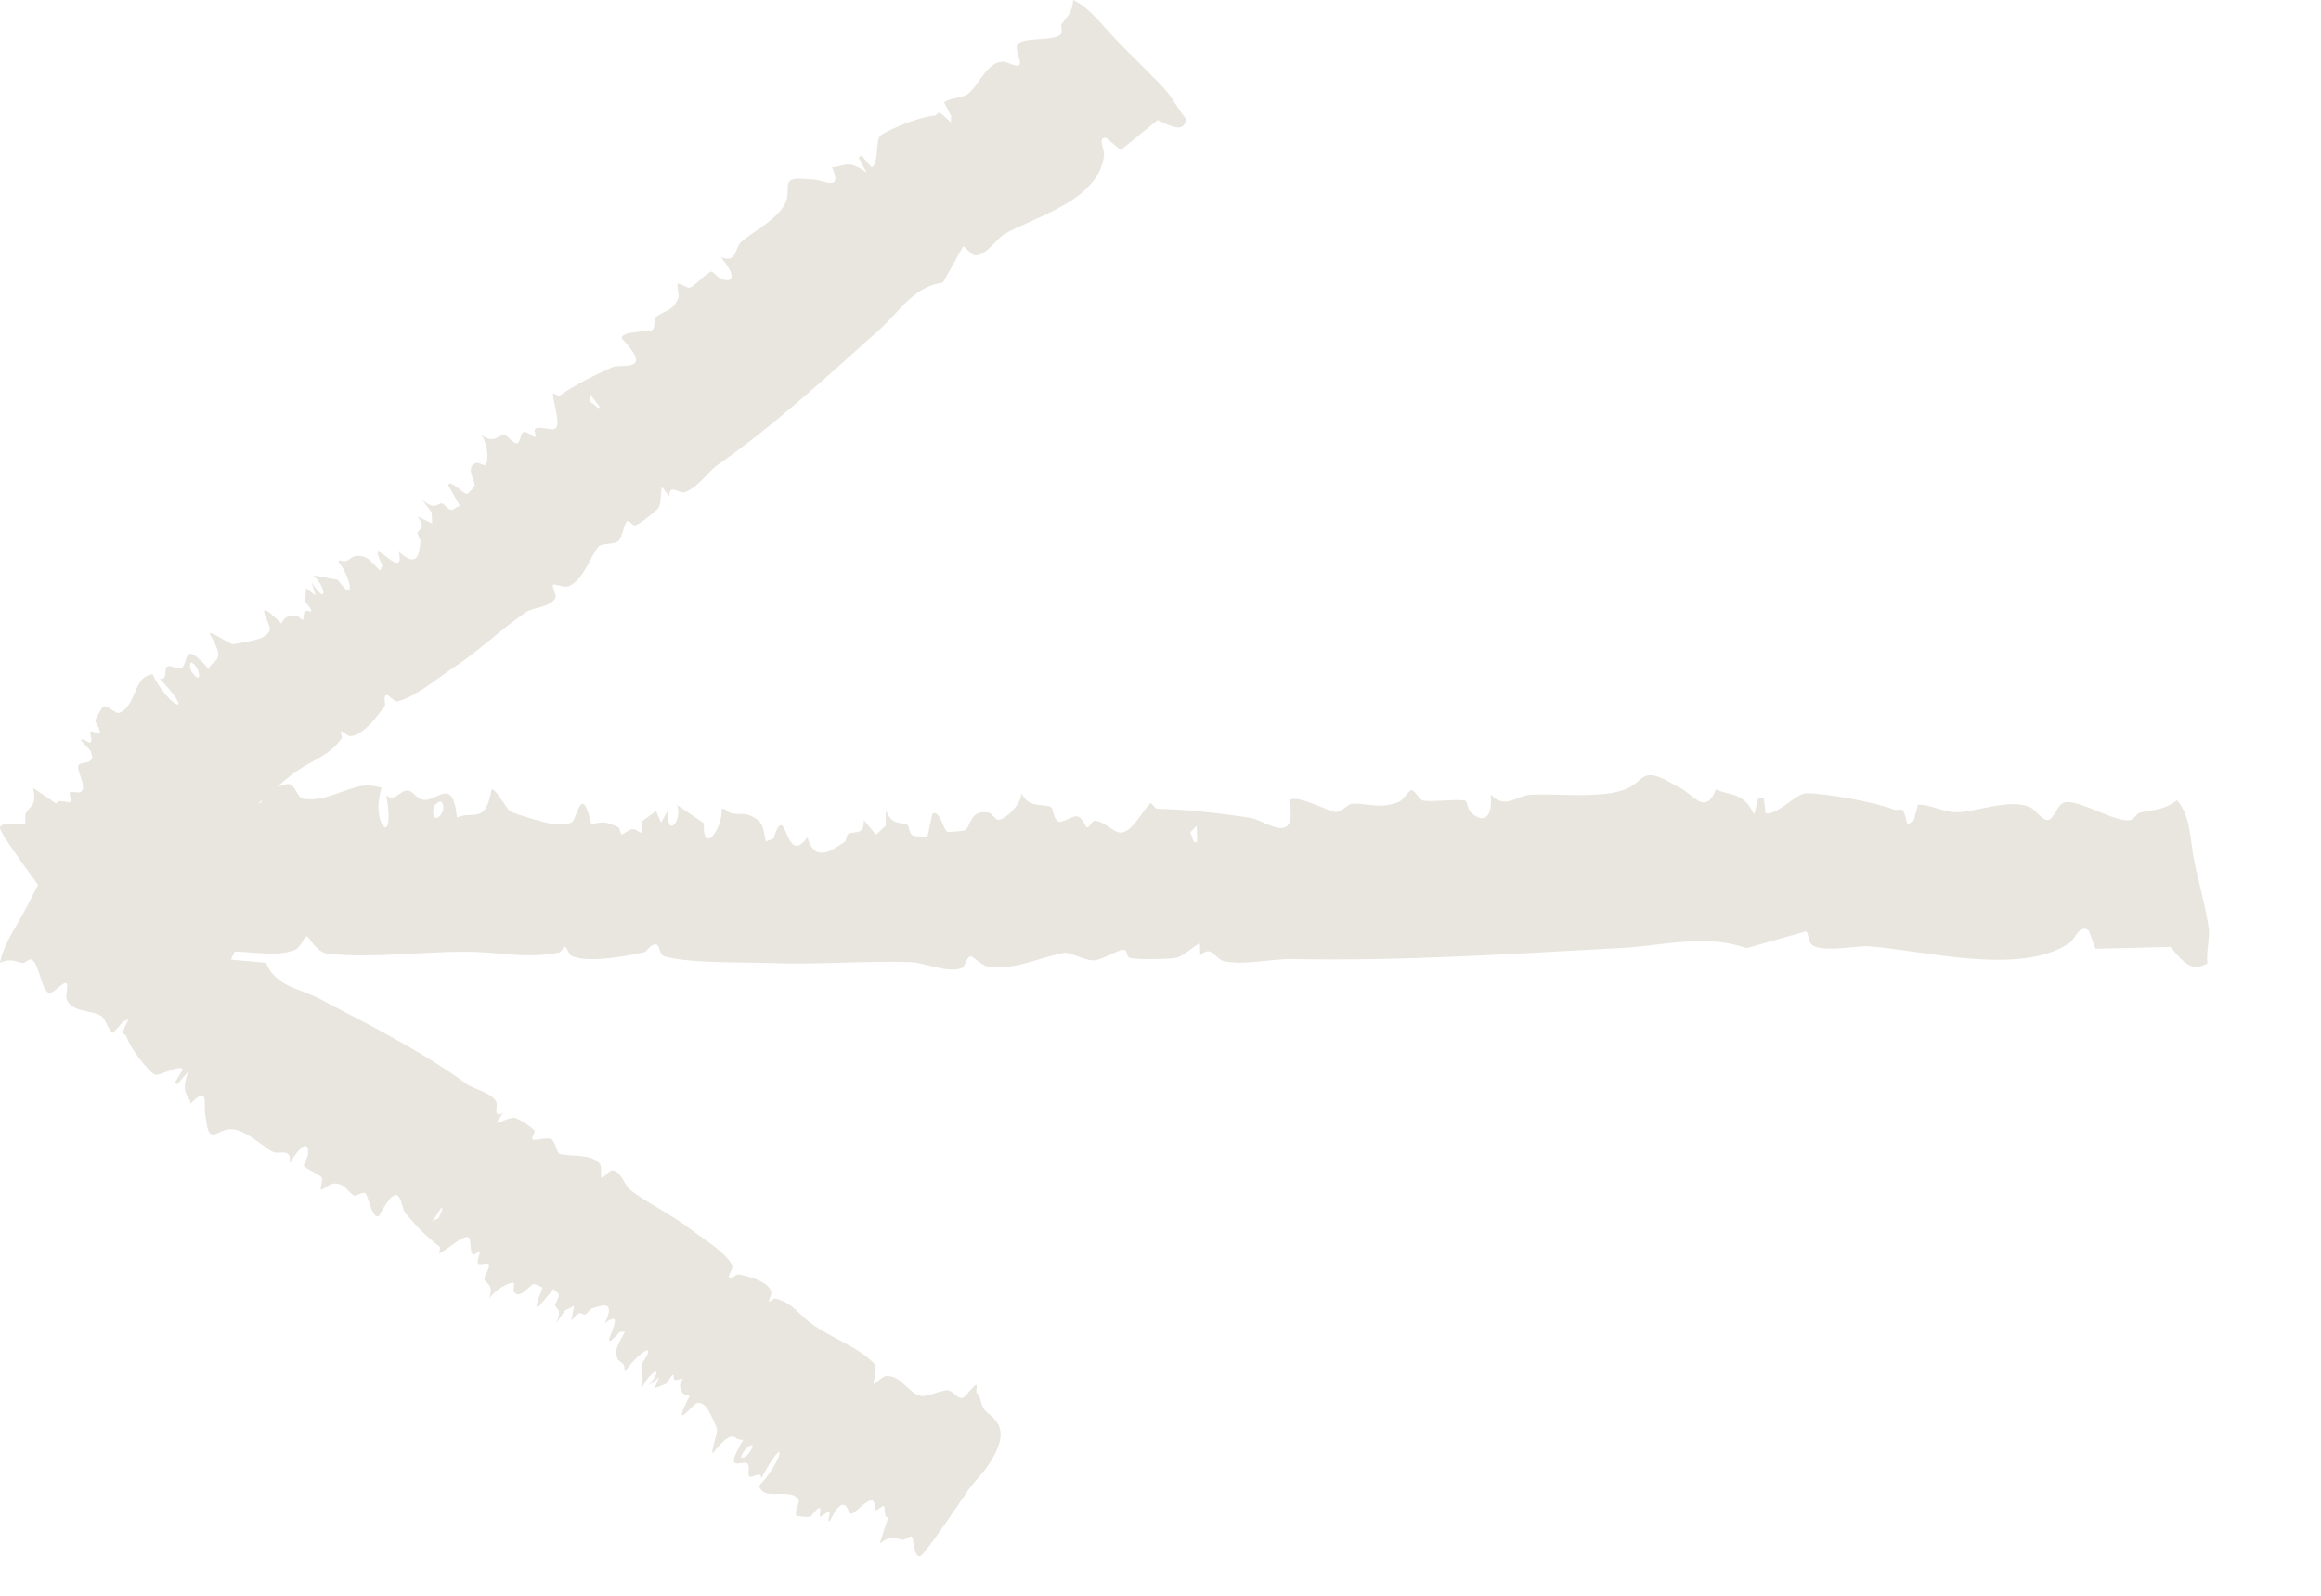
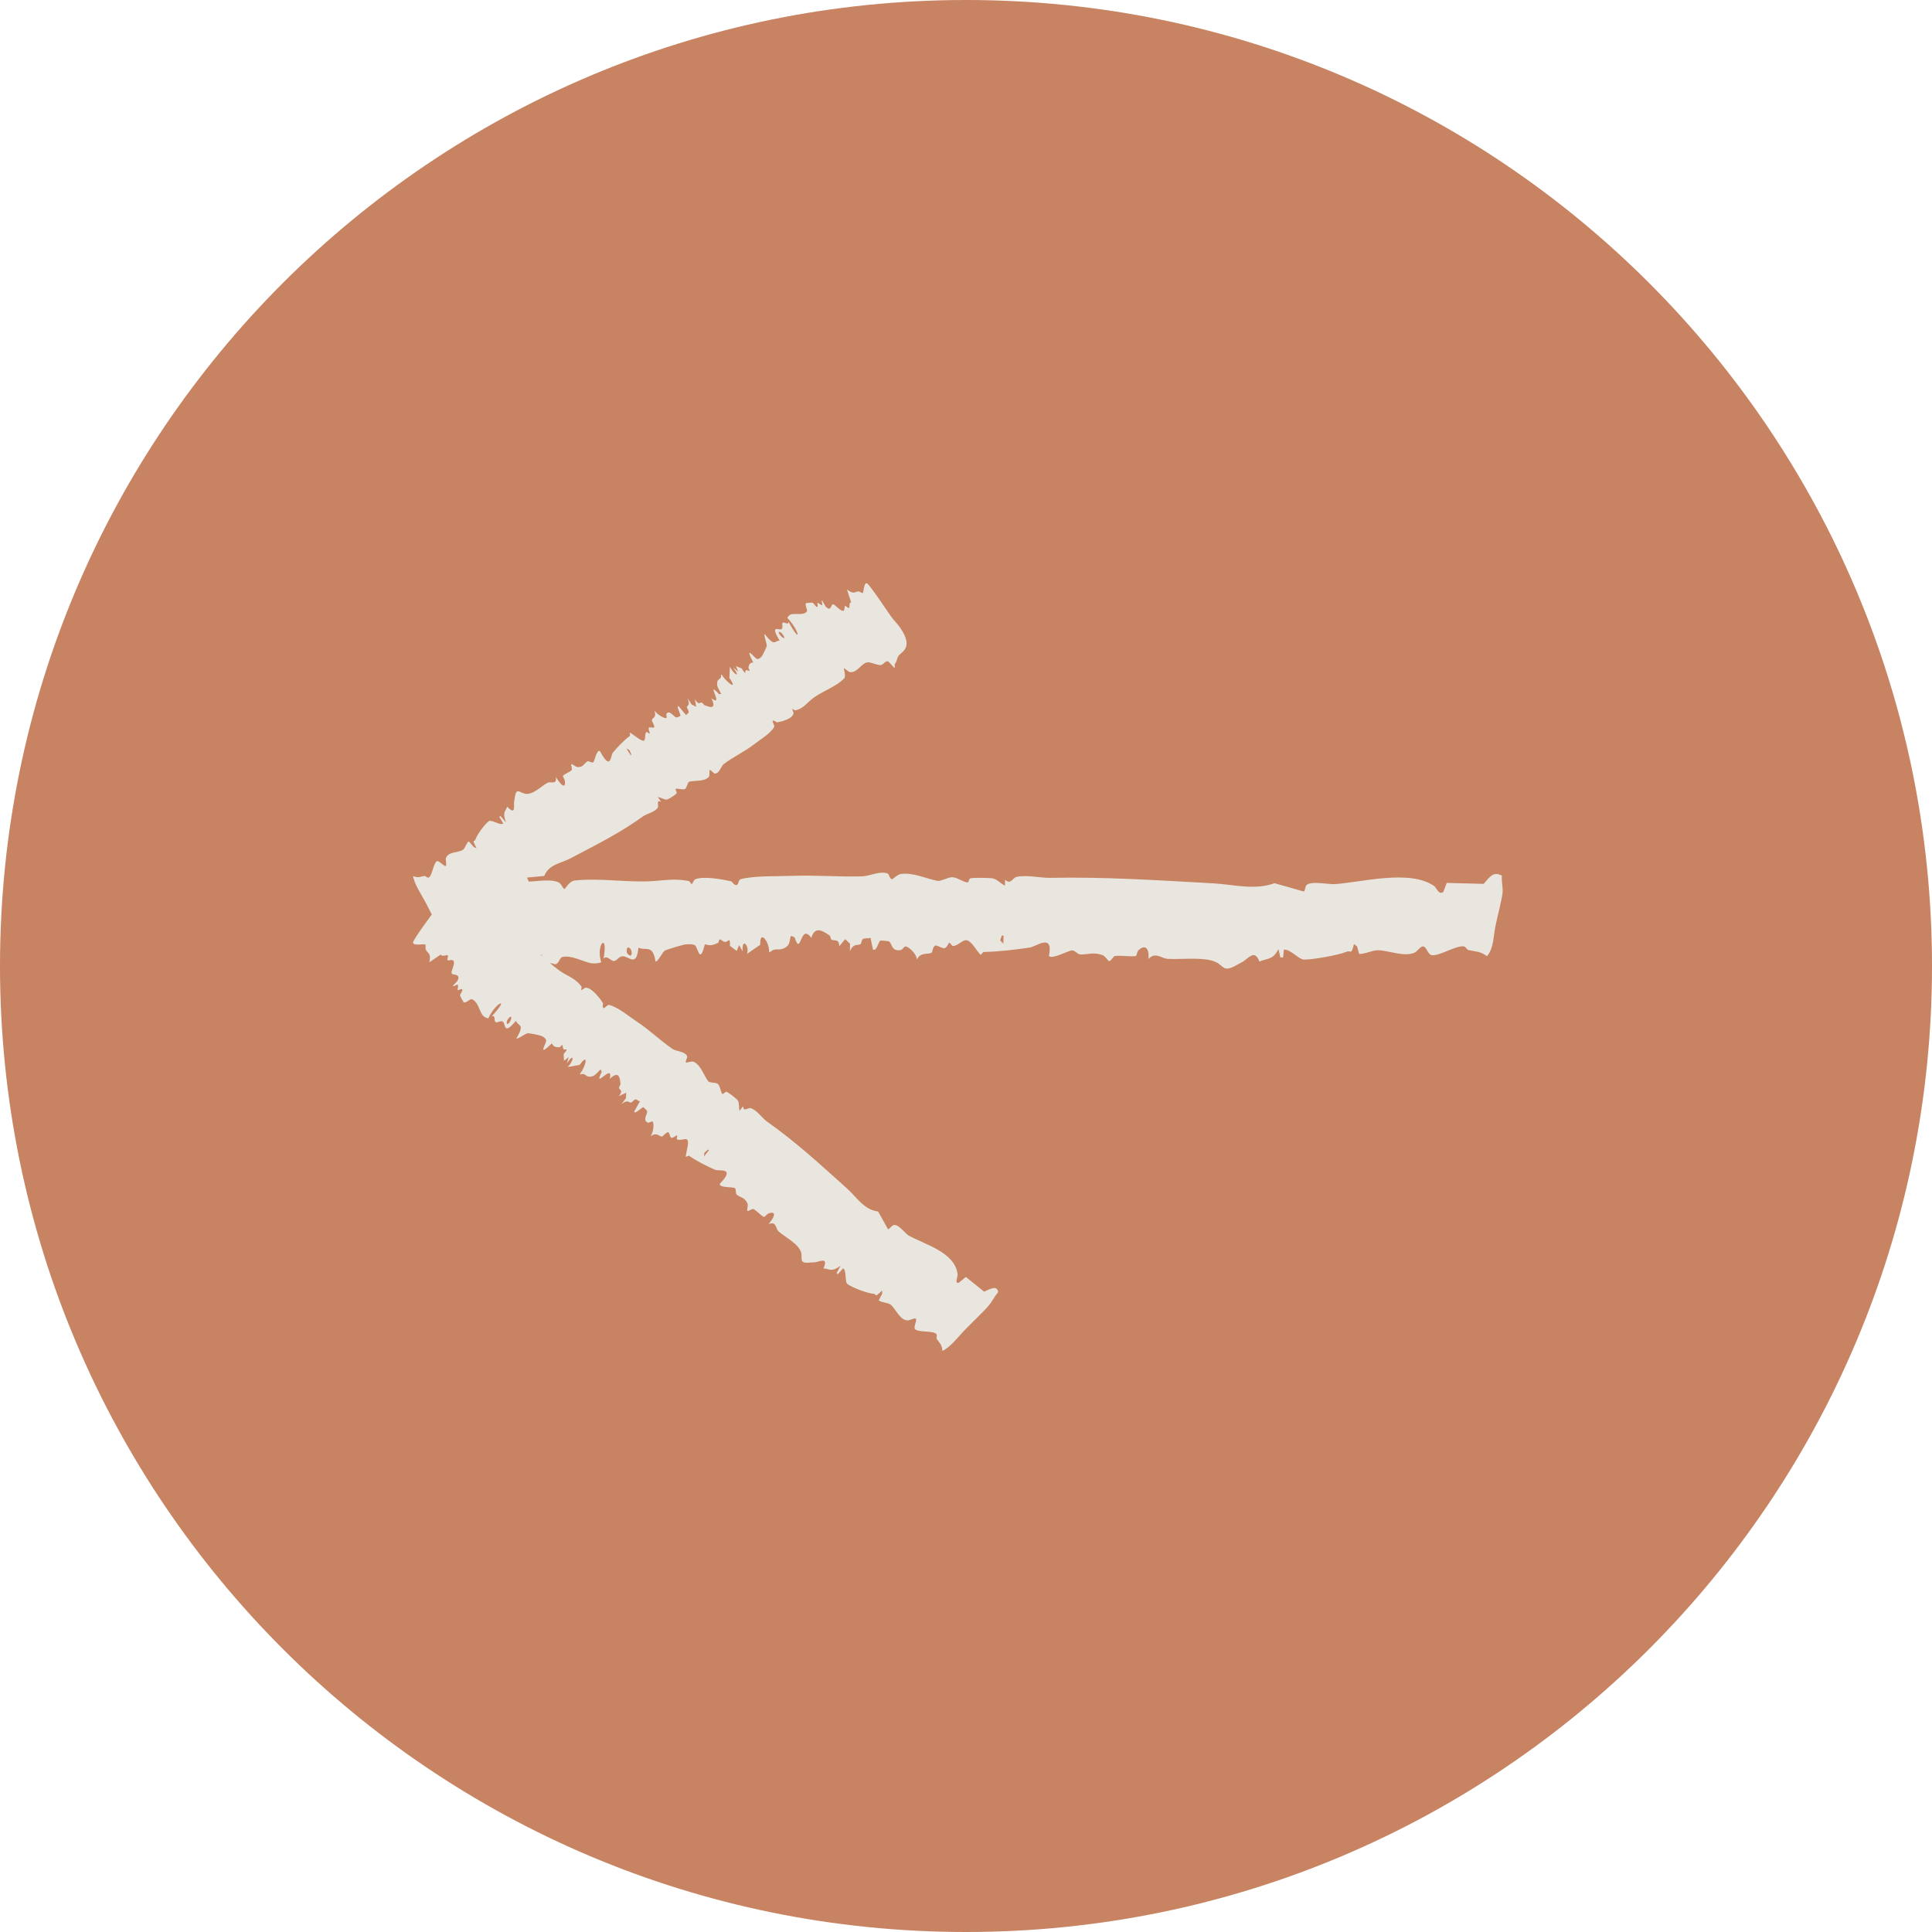
- <svg xmlns="http://www.w3.org/2000/svg" width="16" height="11" viewBox="0 0 16 11" fill="none">
-   <path d="M0.963 6.842C0.945 6.851 0.92 6.802 0.899 6.8C0.811 6.789 0.778 6.755 0.698 6.736C0.58 6.707 0.228 6.771 0.228 6.433C0.228 6.433 0.228 6.433 0.228 6.433C0.228 6.43 0.228 6.427 0.228 6.423C0.229 6.359 0.259 6.289 0.263 6.216C0.268 6.143 0.265 5.673 0.307 5.646C0.369 5.612 0.516 5.732 0.549 5.727C0.572 5.723 0.599 5.68 0.628 5.673C0.721 5.648 0.769 5.68 0.853 5.563C0.886 5.625 0.919 5.686 0.953 5.747C0.996 5.719 1.062 5.799 1.089 5.795C1.111 5.791 1.123 5.743 1.146 5.741C1.171 5.738 1.21 5.79 1.256 5.782C1.332 5.77 1.346 5.643 1.391 5.627C1.438 5.611 1.511 5.679 1.571 5.635C1.579 5.621 1.586 5.607 1.594 5.593C1.589 5.562 1.583 5.53 1.578 5.499C1.608 5.484 1.621 5.549 1.649 5.55C1.681 5.551 1.698 5.49 1.72 5.491C1.738 5.491 1.763 5.54 1.786 5.537C1.82 5.532 1.813 5.462 1.831 5.449C1.838 5.444 1.974 5.405 1.981 5.404C2.039 5.401 2.044 5.498 2.091 5.506C2.219 5.529 2.351 5.451 2.47 5.422C2.523 5.409 2.578 5.414 2.631 5.43C2.548 5.677 2.732 5.87 2.663 5.482C2.722 5.538 2.764 5.433 2.819 5.451C2.855 5.462 2.88 5.516 2.932 5.514C3.023 5.512 3.123 5.359 3.15 5.635C3.257 5.586 3.35 5.686 3.388 5.443C3.416 5.428 3.487 5.573 3.518 5.593C3.547 5.611 3.773 5.677 3.809 5.68C3.846 5.684 3.911 5.688 3.942 5.667C3.981 5.64 4.008 5.388 4.077 5.683C4.158 5.659 4.187 5.667 4.262 5.702C4.275 5.708 4.277 5.752 4.285 5.752C4.301 5.752 4.329 5.719 4.358 5.716C4.406 5.709 4.434 5.801 4.428 5.66C4.46 5.637 4.492 5.613 4.523 5.59C4.534 5.617 4.545 5.644 4.557 5.671C4.573 5.641 4.59 5.612 4.607 5.582C4.587 5.786 4.707 5.666 4.668 5.549C4.729 5.591 4.791 5.633 4.852 5.675C4.843 5.907 4.987 5.702 4.974 5.576C4.982 5.576 4.989 5.576 4.996 5.577C5.057 5.638 5.113 5.588 5.188 5.629C5.263 5.671 5.256 5.693 5.279 5.8C5.297 5.794 5.314 5.787 5.332 5.781C5.424 5.489 5.408 5.995 5.566 5.771C5.617 5.955 5.742 5.858 5.824 5.802C5.834 5.796 5.834 5.76 5.847 5.749C5.878 5.723 5.958 5.769 5.955 5.654C5.983 5.687 6.011 5.72 6.039 5.754C6.061 5.733 6.084 5.712 6.106 5.691C6.106 5.655 6.106 5.619 6.106 5.583C6.152 5.705 6.223 5.658 6.258 5.688C6.266 5.694 6.267 5.743 6.289 5.757C6.314 5.773 6.362 5.758 6.392 5.773C6.404 5.719 6.416 5.664 6.428 5.609C6.482 5.579 6.501 5.724 6.533 5.735C6.539 5.737 6.644 5.727 6.65 5.724C6.696 5.699 6.683 5.576 6.817 5.602C6.84 5.607 6.86 5.65 6.881 5.651C6.919 5.655 7.034 5.558 7.043 5.468C7.089 5.58 7.213 5.535 7.249 5.567C7.26 5.577 7.263 5.648 7.296 5.663C7.324 5.676 7.394 5.619 7.429 5.628C7.466 5.638 7.479 5.698 7.495 5.703C7.511 5.707 7.525 5.658 7.547 5.658C7.613 5.66 7.673 5.738 7.725 5.739C7.801 5.742 7.868 5.599 7.932 5.535C7.947 5.544 7.963 5.575 7.979 5.575C8.184 5.58 8.414 5.606 8.619 5.637C8.714 5.651 8.95 5.845 8.887 5.521C8.92 5.464 9.16 5.595 9.206 5.597C9.252 5.599 9.288 5.541 9.324 5.54C9.432 5.537 9.509 5.579 9.641 5.529C9.675 5.515 9.711 5.446 9.731 5.447C9.756 5.448 9.782 5.515 9.813 5.519C9.888 5.529 10.028 5.507 10.1 5.518C10.113 5.521 10.118 5.579 10.137 5.597C10.21 5.669 10.292 5.663 10.277 5.476C10.371 5.582 10.458 5.485 10.545 5.479C10.729 5.467 11.064 5.511 11.224 5.432C11.325 5.383 11.323 5.299 11.471 5.371C11.504 5.387 11.537 5.409 11.577 5.428C11.671 5.473 11.757 5.628 11.829 5.441C11.933 5.49 12.016 5.455 12.093 5.615C12.102 5.577 12.111 5.538 12.121 5.5C12.133 5.499 12.146 5.498 12.159 5.497C12.163 5.534 12.167 5.57 12.171 5.607C12.262 5.617 12.379 5.467 12.456 5.468C12.586 5.469 12.921 5.528 13.044 5.577C13.109 5.603 13.113 5.525 13.15 5.686C13.165 5.674 13.18 5.663 13.194 5.652C13.203 5.617 13.212 5.582 13.222 5.547C13.306 5.545 13.405 5.6 13.485 5.599C13.631 5.598 13.849 5.501 13.996 5.565C14.032 5.581 14.078 5.653 14.114 5.653C14.166 5.651 14.179 5.531 14.245 5.529C14.36 5.525 14.573 5.665 14.681 5.654C14.713 5.651 14.728 5.606 14.75 5.602C14.843 5.581 14.919 5.585 15.008 5.516C15.104 5.631 15.096 5.78 15.125 5.93C15.148 6.043 15.217 6.306 15.227 6.405C15.233 6.475 15.208 6.565 15.217 6.641C15.103 6.703 15.055 6.635 14.962 6.527C14.79 6.531 14.618 6.536 14.446 6.54C14.43 6.498 14.415 6.456 14.399 6.414C14.399 6.414 14.399 6.414 14.399 6.414C14.333 6.366 14.305 6.474 14.269 6.498C13.928 6.733 13.258 6.549 12.882 6.523C12.801 6.517 12.538 6.573 12.483 6.505C12.469 6.488 12.464 6.423 12.449 6.42C12.313 6.459 12.176 6.497 12.04 6.536C11.759 6.435 11.469 6.518 11.186 6.534C10.42 6.575 9.662 6.626 8.909 6.611C8.764 6.608 8.579 6.656 8.437 6.625C8.377 6.612 8.352 6.508 8.274 6.586C8.273 6.558 8.273 6.53 8.272 6.502C8.204 6.536 8.16 6.599 8.084 6.606C8.019 6.611 7.849 6.615 7.792 6.604C7.763 6.599 7.774 6.547 7.746 6.547C7.699 6.548 7.599 6.62 7.534 6.62C7.475 6.62 7.376 6.56 7.33 6.569C7.167 6.6 6.99 6.689 6.816 6.665C6.768 6.658 6.707 6.59 6.692 6.592C6.662 6.596 6.653 6.662 6.634 6.671C6.534 6.713 6.378 6.635 6.279 6.632C5.96 6.622 5.621 6.651 5.302 6.638C5.101 6.631 4.767 6.642 4.581 6.593C4.541 6.582 4.552 6.51 4.518 6.51C4.481 6.51 4.461 6.559 4.443 6.563C4.323 6.59 4.057 6.64 3.943 6.59C3.921 6.58 3.905 6.524 3.892 6.524C3.886 6.524 3.871 6.563 3.85 6.567C3.668 6.601 3.535 6.579 3.357 6.566C3.015 6.541 2.619 6.612 2.259 6.574C2.181 6.565 2.127 6.453 2.116 6.455C2.092 6.457 2.077 6.532 2.028 6.55C1.865 6.611 1.646 6.531 1.492 6.569C1.415 6.588 1.31 6.683 1.235 6.704C1.175 6.721 1.033 6.683 1.006 6.725C0.99 6.751 0.983 6.832 0.963 6.842ZM2.987 5.577C2.976 5.707 3.089 5.599 3.046 5.529C3.037 5.514 2.99 5.543 2.987 5.577ZM8.253 5.803C8.252 5.766 8.251 5.729 8.25 5.691C8.235 5.707 8.22 5.722 8.205 5.738C8.214 5.76 8.222 5.782 8.23 5.805C8.238 5.804 8.245 5.803 8.253 5.803ZM6.728 9.547C6.741 9.544 6.725 9.592 6.732 9.6C6.764 9.635 6.759 9.672 6.782 9.711C6.817 9.768 7.003 9.816 6.815 10.096C6.815 10.096 6.815 10.096 6.815 10.096C6.813 10.099 6.811 10.102 6.809 10.105C6.773 10.158 6.721 10.208 6.678 10.267C6.636 10.326 6.376 10.718 6.343 10.727C6.297 10.739 6.301 10.596 6.284 10.591C6.273 10.588 6.237 10.616 6.22 10.614C6.167 10.608 6.164 10.568 6.064 10.64C6.084 10.58 6.104 10.52 6.123 10.459C6.089 10.47 6.106 10.385 6.092 10.381C6.081 10.377 6.048 10.414 6.037 10.409C6.025 10.405 6.038 10.35 6.013 10.343C5.974 10.332 5.898 10.433 5.87 10.434C5.841 10.434 5.848 10.356 5.797 10.376C5.786 10.385 5.775 10.395 5.764 10.404C5.749 10.432 5.734 10.459 5.719 10.487C5.698 10.49 5.728 10.433 5.717 10.424C5.704 10.414 5.663 10.46 5.653 10.453C5.646 10.448 5.663 10.4 5.651 10.396C5.634 10.39 5.598 10.451 5.583 10.456C5.577 10.459 5.497 10.452 5.494 10.45C5.467 10.436 5.519 10.354 5.504 10.334C5.462 10.278 5.362 10.306 5.295 10.296C5.265 10.292 5.245 10.272 5.231 10.244C5.404 10.062 5.433 9.849 5.247 10.191C5.252 10.128 5.176 10.203 5.162 10.172C5.153 10.152 5.173 10.101 5.15 10.087C5.109 10.063 4.982 10.162 5.124 9.925C5.051 9.935 5.067 9.825 4.915 10.016C4.895 10.021 4.946 9.88 4.943 9.855C4.941 9.831 4.882 9.712 4.868 9.699C4.854 9.685 4.829 9.663 4.804 9.672C4.772 9.683 4.62 9.885 4.755 9.62C4.707 9.617 4.7 9.601 4.687 9.551C4.685 9.542 4.708 9.506 4.705 9.503C4.698 9.499 4.668 9.518 4.653 9.513C4.629 9.504 4.669 9.42 4.593 9.538C4.566 9.549 4.54 9.559 4.513 9.57C4.523 9.544 4.534 9.519 4.544 9.493C4.52 9.513 4.497 9.532 4.473 9.552C4.595 9.388 4.477 9.454 4.429 9.563C4.426 9.51 4.423 9.457 4.421 9.405C4.553 9.215 4.378 9.344 4.313 9.452C4.31 9.45 4.307 9.448 4.304 9.446C4.312 9.377 4.26 9.403 4.251 9.347C4.242 9.291 4.258 9.275 4.308 9.18C4.297 9.18 4.286 9.18 4.275 9.18C4.073 9.396 4.361 8.98 4.169 9.121C4.25 8.954 4.143 8.999 4.077 9.021C4.069 9.024 4.049 9.054 4.037 9.059C4.009 9.072 4.001 9.011 3.938 9.108C3.945 9.072 3.951 9.036 3.958 9.001C3.937 9.012 3.915 9.023 3.894 9.034C3.874 9.063 3.854 9.093 3.834 9.123C3.883 9.009 3.826 9.027 3.827 8.993C3.828 8.986 3.855 8.944 3.853 8.927C3.851 8.906 3.822 8.905 3.818 8.883C3.783 8.925 3.747 8.968 3.711 9.01C3.672 9.019 3.744 8.893 3.737 8.875C3.735 8.871 3.685 8.85 3.681 8.851C3.647 8.858 3.584 8.964 3.542 8.904C3.534 8.893 3.55 8.852 3.542 8.845C3.527 8.831 3.424 8.879 3.371 8.951C3.413 8.845 3.335 8.847 3.338 8.81C3.339 8.799 3.377 8.739 3.371 8.717C3.366 8.698 3.305 8.726 3.295 8.708C3.285 8.689 3.313 8.635 3.308 8.627C3.304 8.619 3.271 8.655 3.262 8.649C3.235 8.629 3.252 8.547 3.231 8.531C3.2 8.507 3.091 8.607 3.029 8.642C3.027 8.629 3.038 8.599 3.031 8.594C2.946 8.532 2.863 8.445 2.793 8.361C2.76 8.322 2.767 8.093 2.614 8.38C2.568 8.418 2.538 8.241 2.52 8.226C2.501 8.211 2.454 8.249 2.438 8.24C2.39 8.211 2.381 8.154 2.296 8.159C2.275 8.16 2.221 8.207 2.213 8.2C2.203 8.192 2.229 8.13 2.218 8.117C2.191 8.088 2.119 8.066 2.095 8.036C2.09 8.03 2.121 7.98 2.123 7.96C2.132 7.879 2.093 7.861 1.996 8.02C2.015 7.906 1.924 7.961 1.883 7.941C1.798 7.899 1.68 7.767 1.568 7.786C1.497 7.798 1.451 7.869 1.428 7.766C1.423 7.743 1.421 7.716 1.415 7.689C1.4 7.625 1.449 7.471 1.315 7.606C1.297 7.536 1.243 7.541 1.298 7.386C1.273 7.415 1.248 7.444 1.223 7.474C1.217 7.471 1.211 7.468 1.205 7.465C1.224 7.434 1.242 7.402 1.261 7.371C1.227 7.336 1.094 7.428 1.062 7.405C1.007 7.366 0.897 7.222 0.872 7.146C0.859 7.106 0.814 7.17 0.887 7.025C0.874 7.031 0.862 7.036 0.85 7.041C0.826 7.067 0.803 7.094 0.779 7.121C0.743 7.098 0.731 7.024 0.696 7.002C0.633 6.961 0.486 6.979 0.459 6.884C0.452 6.86 0.473 6.787 0.458 6.777C0.435 6.763 0.362 6.86 0.333 6.843C0.282 6.813 0.269 6.636 0.217 6.614C0.201 6.608 0.17 6.64 0.158 6.638C0.107 6.629 0.076 6.604 -0 6.636C0.023 6.513 0.11 6.391 0.181 6.258C0.234 6.158 0.351 5.92 0.402 5.834C0.438 5.774 0.499 5.707 0.537 5.641C0.62 5.623 0.603 5.692 0.583 5.809C0.659 5.854 0.734 5.9 0.81 5.945C0.793 5.985 0.777 6.024 0.76 6.063C0.76 6.063 0.76 6.063 0.76 6.063C0.761 6.122 0.833 6.041 0.862 6.031C1.138 5.933 1.322 6.277 1.467 6.407C1.499 6.434 1.642 6.463 1.628 6.535C1.624 6.554 1.59 6.609 1.595 6.615C1.675 6.622 1.754 6.629 1.834 6.637C1.898 6.8 2.068 6.814 2.197 6.882C2.547 7.066 2.898 7.24 3.211 7.468C3.271 7.513 3.377 7.525 3.42 7.592C3.438 7.619 3.391 7.713 3.468 7.671C3.452 7.694 3.437 7.718 3.422 7.741C3.47 7.733 3.524 7.692 3.56 7.709C3.59 7.723 3.665 7.768 3.684 7.793C3.693 7.806 3.659 7.846 3.671 7.854C3.692 7.866 3.775 7.835 3.803 7.854C3.828 7.871 3.837 7.949 3.861 7.955C3.947 7.975 4.073 7.952 4.134 8.021C4.15 8.041 4.139 8.115 4.146 8.117C4.161 8.123 4.201 8.07 4.214 8.069C4.281 8.062 4.304 8.172 4.344 8.202C4.475 8.302 4.635 8.375 4.764 8.476C4.846 8.54 4.995 8.626 5.047 8.72C5.058 8.74 5.013 8.797 5.027 8.807C5.043 8.817 5.079 8.783 5.089 8.784C5.155 8.796 5.296 8.831 5.317 8.905C5.321 8.919 5.296 8.97 5.302 8.974C5.305 8.976 5.333 8.948 5.344 8.951C5.441 8.974 5.485 9.03 5.554 9.092C5.686 9.211 5.895 9.265 6.026 9.399C6.055 9.429 6.016 9.537 6.021 9.539C6.032 9.544 6.081 9.486 6.112 9.485C6.215 9.48 6.264 9.61 6.351 9.623C6.394 9.629 6.492 9.58 6.536 9.584C6.571 9.587 6.61 9.658 6.645 9.631C6.666 9.615 6.714 9.549 6.728 9.547ZM5.161 10.019C5.238 9.914 5.13 9.972 5.109 10.042C5.105 10.058 5.141 10.046 5.161 10.019ZM3.041 8.327C3.021 8.358 3.001 8.39 2.98 8.421C2.995 8.412 3.01 8.404 3.025 8.395C3.034 8.374 3.043 8.353 3.052 8.332C3.048 8.331 3.045 8.329 3.041 8.327ZM1.051 6.412C1.047 6.426 1.005 6.397 0.993 6.403C0.941 6.428 0.904 6.413 0.852 6.428C0.775 6.451 0.634 6.636 0.432 6.365C0.432 6.365 0.432 6.365 0.432 6.365C0.43 6.363 0.428 6.36 0.426 6.357C0.388 6.305 0.361 6.238 0.319 6.178C0.278 6.118 -0.006 5.743 0 5.705C0.011 5.654 0.158 5.694 0.172 5.677C0.181 5.666 0.169 5.621 0.179 5.604C0.212 5.549 0.255 5.556 0.228 5.431C0.282 5.467 0.335 5.504 0.389 5.54C0.394 5.501 0.476 5.54 0.487 5.526C0.496 5.515 0.473 5.472 0.483 5.461C0.495 5.449 0.546 5.476 0.564 5.452C0.595 5.413 0.526 5.307 0.54 5.277C0.554 5.246 0.632 5.273 0.636 5.215C0.632 5.201 0.627 5.187 0.623 5.173C0.601 5.15 0.58 5.126 0.558 5.103C0.565 5.08 0.61 5.127 0.625 5.117C0.642 5.106 0.614 5.051 0.625 5.042C0.635 5.036 0.677 5.066 0.687 5.054C0.701 5.038 0.655 4.984 0.657 4.967C0.657 4.96 0.703 4.877 0.706 4.874C0.734 4.849 0.795 4.925 0.823 4.914C0.902 4.883 0.923 4.771 0.965 4.702C0.984 4.671 1.016 4.654 1.052 4.647C1.158 4.876 1.367 4.96 1.1 4.677C1.163 4.698 1.121 4.599 1.16 4.592C1.186 4.587 1.231 4.621 1.256 4.6C1.301 4.563 1.26 4.403 1.439 4.613C1.464 4.534 1.571 4.578 1.445 4.369C1.45 4.346 1.573 4.435 1.601 4.439C1.627 4.443 1.781 4.409 1.802 4.398C1.823 4.387 1.858 4.366 1.861 4.337C1.865 4.301 1.727 4.088 1.939 4.298C1.966 4.248 1.986 4.244 2.045 4.243C2.055 4.243 2.082 4.277 2.086 4.274C2.095 4.268 2.089 4.232 2.102 4.217C2.122 4.194 2.192 4.257 2.104 4.147C2.106 4.116 2.108 4.085 2.11 4.054C2.132 4.071 2.154 4.089 2.176 4.106C2.167 4.076 2.158 4.046 2.148 4.016C2.261 4.187 2.249 4.045 2.159 3.966C2.216 3.976 2.272 3.987 2.329 3.997C2.463 4.186 2.413 3.967 2.332 3.871C2.335 3.869 2.339 3.866 2.343 3.863C2.411 3.889 2.409 3.828 2.472 3.832C2.535 3.837 2.545 3.857 2.62 3.934C2.626 3.922 2.631 3.911 2.636 3.899C2.508 3.63 2.803 4.041 2.749 3.802C2.885 3.929 2.891 3.805 2.899 3.728C2.9 3.72 2.879 3.691 2.879 3.677C2.879 3.644 2.947 3.65 2.877 3.559C2.911 3.576 2.945 3.592 2.979 3.608C2.978 3.582 2.977 3.557 2.976 3.532C2.954 3.503 2.933 3.474 2.911 3.446C3.008 3.526 3.016 3.461 3.051 3.471C3.058 3.473 3.089 3.512 3.108 3.515C3.131 3.518 3.146 3.488 3.171 3.489C3.144 3.441 3.117 3.392 3.09 3.344C3.1 3.299 3.197 3.408 3.22 3.405C3.224 3.404 3.271 3.356 3.272 3.351C3.281 3.314 3.2 3.22 3.284 3.19C3.299 3.185 3.334 3.212 3.346 3.205C3.368 3.193 3.368 3.072 3.319 2.997C3.409 3.069 3.445 2.985 3.483 2.997C3.494 3.001 3.538 3.057 3.564 3.056C3.586 3.056 3.587 2.983 3.611 2.978C3.636 2.972 3.678 3.015 3.689 3.012C3.7 3.009 3.678 2.965 3.689 2.957C3.724 2.933 3.801 2.973 3.828 2.954C3.868 2.927 3.816 2.787 3.811 2.712C3.824 2.713 3.85 2.732 3.859 2.726C3.966 2.652 4.099 2.585 4.221 2.531C4.278 2.506 4.515 2.572 4.288 2.336C4.271 2.278 4.471 2.291 4.496 2.276C4.52 2.26 4.504 2.199 4.522 2.185C4.575 2.142 4.639 2.146 4.676 2.055C4.685 2.032 4.662 1.963 4.673 1.956C4.686 1.948 4.739 1.991 4.758 1.982C4.802 1.961 4.86 1.89 4.903 1.872C4.911 1.869 4.949 1.914 4.969 1.922C5.049 1.951 5.087 1.915 4.968 1.771C5.079 1.82 5.066 1.709 5.106 1.671C5.193 1.592 5.389 1.499 5.423 1.375C5.445 1.297 5.394 1.231 5.513 1.232C5.539 1.233 5.569 1.237 5.6 1.237C5.675 1.238 5.812 1.329 5.736 1.152C5.818 1.151 5.84 1.092 5.975 1.19C5.957 1.156 5.938 1.122 5.92 1.088C5.926 1.082 5.932 1.077 5.938 1.071C5.962 1.099 5.986 1.126 6.009 1.154C6.062 1.127 6.031 0.963 6.071 0.934C6.138 0.886 6.343 0.805 6.435 0.798C6.484 0.794 6.439 0.73 6.555 0.844C6.555 0.83 6.556 0.815 6.557 0.801C6.54 0.769 6.524 0.737 6.508 0.706C6.549 0.673 6.633 0.678 6.673 0.647C6.747 0.591 6.8 0.43 6.912 0.425C6.94 0.424 7.007 0.465 7.025 0.45C7.051 0.43 6.985 0.329 7.018 0.301C7.074 0.255 7.266 0.286 7.314 0.236C7.329 0.221 7.309 0.18 7.318 0.168C7.353 0.116 7.394 0.09 7.398 0C7.515 0.056 7.6 0.178 7.706 0.287C7.785 0.369 7.977 0.553 8.042 0.629C8.087 0.682 8.128 0.764 8.179 0.822C8.157 0.914 8.092 0.879 7.98 0.828C7.896 0.897 7.811 0.965 7.726 1.034C7.693 1.007 7.66 0.979 7.627 0.952C7.627 0.952 7.626 0.952 7.626 0.951C7.564 0.938 7.614 1.035 7.611 1.068C7.578 1.386 7.127 1.494 6.92 1.616C6.876 1.642 6.776 1.788 6.707 1.755C6.689 1.746 6.648 1.696 6.639 1.699C6.592 1.782 6.546 1.865 6.5 1.948C6.297 1.974 6.199 2.151 6.064 2.271C5.7 2.596 5.345 2.926 4.953 3.2C4.877 3.253 4.812 3.362 4.721 3.392C4.683 3.404 4.608 3.33 4.615 3.422C4.598 3.4 4.58 3.378 4.563 3.356C4.549 3.409 4.565 3.476 4.53 3.511C4.5 3.539 4.416 3.608 4.381 3.621C4.363 3.628 4.337 3.582 4.323 3.592C4.3 3.611 4.292 3.707 4.259 3.732C4.229 3.754 4.142 3.744 4.125 3.768C4.06 3.855 4.024 3.994 3.921 4.041C3.892 4.054 3.82 4.023 3.814 4.03C3.801 4.045 3.836 4.101 3.831 4.115C3.806 4.187 3.68 4.184 3.628 4.219C3.459 4.333 3.304 4.485 3.135 4.596C3.028 4.667 2.865 4.804 2.741 4.835C2.715 4.841 2.677 4.78 2.66 4.792C2.641 4.807 2.66 4.853 2.653 4.863C2.608 4.931 2.502 5.072 2.415 5.075C2.398 5.076 2.356 5.037 2.35 5.042C2.346 5.045 2.362 5.081 2.354 5.092C2.282 5.189 2.201 5.222 2.102 5.279C1.913 5.39 1.755 5.598 1.549 5.704C1.504 5.727 1.41 5.658 1.405 5.663C1.394 5.674 1.431 5.74 1.417 5.773C1.371 5.884 1.212 5.903 1.156 5.993C1.128 6.037 1.132 6.153 1.106 6.198C1.086 6.235 0.991 6.259 1.003 6.303C1.01 6.329 1.055 6.397 1.051 6.412ZM1.321 4.629C1.394 4.737 1.386 4.608 1.323 4.568C1.309 4.559 1.303 4.601 1.321 4.629ZM4.134 2.804C4.112 2.774 4.089 2.745 4.066 2.716C4.068 2.734 4.07 2.752 4.071 2.77C4.089 2.784 4.107 2.799 4.124 2.814C4.128 2.81 4.131 2.807 4.134 2.804Z" fill="#E9E6DF" />
+ <svg xmlns="http://www.w3.org/2000/svg" width="27" height="27" viewBox="0 0 27 27" fill="none">
+   <rect x="27" y="27" width="27" height="27" rx="13.5" transform="rotate(-180 27 27)" fill="#C78362" />
+   <path d="M6.736 12.037C6.718 12.028 6.692 12.076 6.671 12.079C6.583 12.09 6.55 12.124 6.47 12.143C6.352 12.171 6 12.108 6 12.445C6 12.445 6 12.445 6 12.445C6 12.449 6 12.452 6 12.456C6.001 12.52 6.031 12.59 6.036 12.663C6.04 12.736 6.037 13.206 6.079 13.232C6.141 13.267 6.289 13.147 6.322 13.152C6.344 13.156 6.372 13.198 6.4 13.206C6.493 13.231 6.542 13.199 6.625 13.316C6.658 13.254 6.692 13.193 6.725 13.132C6.769 13.16 6.835 13.08 6.861 13.084C6.883 13.088 6.896 13.136 6.918 13.138C6.944 13.141 6.982 13.089 7.029 13.097C7.104 13.109 7.118 13.236 7.163 13.252C7.21 13.268 7.283 13.2 7.344 13.244C7.351 13.258 7.359 13.272 7.366 13.286C7.361 13.317 7.355 13.348 7.35 13.38C7.38 13.395 7.393 13.33 7.421 13.329C7.454 13.328 7.47 13.389 7.492 13.388C7.51 13.388 7.535 13.339 7.558 13.342C7.592 13.346 7.585 13.417 7.603 13.43C7.611 13.435 7.746 13.474 7.754 13.475C7.812 13.478 7.817 13.381 7.863 13.373C7.991 13.35 8.123 13.428 8.242 13.457C8.295 13.47 8.35 13.465 8.403 13.449C8.32 13.202 8.504 13.009 8.435 13.396C8.494 13.341 8.536 13.446 8.592 13.428C8.628 13.417 8.653 13.363 8.704 13.364C8.796 13.367 8.896 13.52 8.922 13.244C9.029 13.293 9.122 13.193 9.161 13.436C9.188 13.451 9.259 13.306 9.29 13.286C9.32 13.268 9.545 13.202 9.582 13.198C9.618 13.195 9.683 13.191 9.714 13.212C9.753 13.239 9.78 13.491 9.85 13.196C9.93 13.22 9.959 13.211 10.034 13.177C10.048 13.171 10.049 13.127 10.057 13.127C10.073 13.127 10.101 13.159 10.13 13.163C10.178 13.17 10.206 13.078 10.201 13.219C10.232 13.242 10.264 13.266 10.296 13.289C10.307 13.262 10.318 13.235 10.329 13.208C10.346 13.237 10.363 13.267 10.38 13.297C10.36 13.093 10.479 13.213 10.44 13.33C10.501 13.288 10.563 13.246 10.624 13.204C10.616 12.972 10.759 13.177 10.747 13.303C10.754 13.303 10.761 13.303 10.768 13.302C10.829 13.241 10.886 13.291 10.961 13.25C11.035 13.208 11.028 13.186 11.051 13.079C11.069 13.085 11.086 13.091 11.104 13.098C11.197 13.39 11.18 12.884 11.339 13.108C11.389 12.924 11.514 13.021 11.597 13.076C11.606 13.083 11.606 13.119 11.619 13.13C11.65 13.156 11.73 13.11 11.728 13.225C11.755 13.192 11.783 13.159 11.811 13.125C11.833 13.146 11.856 13.167 11.879 13.188C11.879 13.224 11.878 13.26 11.878 13.296C11.924 13.174 11.995 13.22 12.031 13.191C12.038 13.185 12.039 13.136 12.061 13.122C12.087 13.106 12.134 13.121 12.165 13.105C12.176 13.16 12.188 13.215 12.2 13.27C12.255 13.3 12.274 13.155 12.306 13.144C12.311 13.142 12.416 13.152 12.422 13.155C12.468 13.18 12.455 13.303 12.589 13.277C12.613 13.272 12.632 13.229 12.653 13.227C12.692 13.224 12.806 13.321 12.815 13.411C12.861 13.299 12.985 13.344 13.021 13.312C13.032 13.302 13.035 13.231 13.069 13.216C13.096 13.203 13.166 13.26 13.201 13.251C13.238 13.24 13.251 13.181 13.268 13.176C13.283 13.172 13.297 13.221 13.319 13.22C13.385 13.219 13.445 13.141 13.498 13.139C13.573 13.137 13.64 13.28 13.704 13.344C13.72 13.335 13.735 13.304 13.752 13.304C13.956 13.299 14.186 13.273 14.391 13.242C14.486 13.228 14.723 13.034 14.659 13.358C14.692 13.415 14.933 13.284 14.978 13.282C15.024 13.28 15.06 13.338 15.096 13.339C15.204 13.342 15.281 13.3 15.413 13.35C15.447 13.364 15.483 13.432 15.504 13.432C15.528 13.431 15.554 13.364 15.585 13.36C15.661 13.35 15.8 13.372 15.872 13.361C15.886 13.358 15.89 13.3 15.909 13.281C15.982 13.21 16.064 13.216 16.05 13.403C16.143 13.297 16.23 13.394 16.317 13.4C16.501 13.412 16.836 13.368 16.996 13.447C17.097 13.496 17.095 13.58 17.244 13.508C17.276 13.492 17.309 13.47 17.349 13.451C17.443 13.406 17.529 13.251 17.601 13.438C17.705 13.389 17.788 13.423 17.866 13.264C17.875 13.302 17.884 13.341 17.893 13.379C17.906 13.38 17.918 13.381 17.931 13.382C17.935 13.345 17.939 13.309 17.943 13.272C18.035 13.262 18.151 13.412 18.228 13.411C18.358 13.409 18.693 13.351 18.816 13.302C18.881 13.276 18.885 13.354 18.922 13.193C18.937 13.205 18.952 13.216 18.966 13.227C18.976 13.262 18.985 13.297 18.994 13.332C19.078 13.334 19.177 13.279 19.257 13.28C19.403 13.281 19.622 13.378 19.768 13.314C19.805 13.298 19.85 13.226 19.886 13.226C19.939 13.227 19.951 13.348 20.018 13.35C20.132 13.354 20.345 13.214 20.453 13.225C20.485 13.228 20.5 13.273 20.522 13.277C20.615 13.298 20.692 13.294 20.781 13.363C20.876 13.248 20.868 13.099 20.898 12.949C20.92 12.836 20.989 12.573 20.999 12.474C21.006 12.404 20.98 12.314 20.99 12.238C20.875 12.176 20.827 12.244 20.734 12.352C20.562 12.348 20.39 12.343 20.218 12.339C20.202 12.381 20.187 12.423 20.171 12.465C20.171 12.465 20.171 12.465 20.171 12.465C20.105 12.513 20.077 12.405 20.041 12.381C19.701 12.146 19.03 12.33 18.654 12.356C18.574 12.362 18.311 12.305 18.255 12.373C18.241 12.391 18.237 12.456 18.221 12.459C18.085 12.42 17.948 12.382 17.812 12.343C17.531 12.444 17.241 12.361 16.958 12.345C16.192 12.303 15.434 12.252 14.681 12.268C14.536 12.271 14.351 12.223 14.209 12.254C14.149 12.267 14.125 12.371 14.046 12.293C14.046 12.321 14.045 12.349 14.044 12.377C13.976 12.343 13.932 12.28 13.856 12.273C13.792 12.268 13.621 12.264 13.564 12.274C13.535 12.28 13.546 12.332 13.518 12.332C13.471 12.331 13.371 12.259 13.306 12.259C13.247 12.259 13.148 12.319 13.102 12.31C12.94 12.279 12.762 12.19 12.588 12.214C12.54 12.221 12.479 12.289 12.464 12.287C12.434 12.283 12.426 12.217 12.406 12.208C12.306 12.166 12.15 12.244 12.052 12.247C11.732 12.257 11.393 12.228 11.075 12.24C10.874 12.248 10.539 12.236 10.354 12.286C10.313 12.297 10.324 12.369 10.291 12.369C10.253 12.369 10.233 12.32 10.216 12.316C10.095 12.289 9.829 12.239 9.715 12.289C9.693 12.299 9.678 12.355 9.665 12.355C9.658 12.355 9.643 12.316 9.622 12.312C9.44 12.277 9.307 12.3 9.129 12.313C8.787 12.338 8.391 12.267 8.032 12.305C7.953 12.314 7.9 12.425 7.889 12.424C7.864 12.422 7.849 12.347 7.8 12.328C7.637 12.267 7.418 12.348 7.264 12.31C7.187 12.291 7.082 12.196 7.007 12.175C6.947 12.158 6.805 12.195 6.779 12.154C6.762 12.128 6.755 12.047 6.736 12.037ZM8.759 13.302C8.748 13.172 8.861 13.28 8.819 13.35C8.809 13.365 8.762 13.335 8.759 13.302ZM14.025 13.076C14.024 13.113 14.023 13.15 14.022 13.188C14.007 13.172 13.992 13.157 13.977 13.141C13.986 13.119 13.994 13.097 14.002 13.074C14.01 13.075 14.017 13.075 14.025 13.076ZM12.501 9.332C12.513 9.335 12.497 9.287 12.505 9.279C12.536 9.244 12.531 9.207 12.555 9.168C12.589 9.111 12.775 9.063 12.587 8.783C12.587 8.783 12.587 8.783 12.587 8.783C12.585 8.78 12.583 8.777 12.581 8.774C12.545 8.721 12.493 8.671 12.45 8.612C12.408 8.553 12.148 8.161 12.115 8.151C12.069 8.14 12.073 8.283 12.056 8.287C12.045 8.291 12.009 8.263 11.993 8.265C11.94 8.271 11.936 8.311 11.836 8.238C11.856 8.299 11.876 8.359 11.896 8.42C11.861 8.408 11.878 8.494 11.864 8.498C11.853 8.501 11.821 8.465 11.81 8.469C11.797 8.474 11.81 8.529 11.786 8.536C11.746 8.547 11.67 8.446 11.642 8.445C11.613 8.445 11.62 8.523 11.569 8.503C11.558 8.494 11.547 8.484 11.537 8.475C11.521 8.447 11.506 8.42 11.491 8.392C11.47 8.389 11.5 8.446 11.489 8.455C11.476 8.465 11.435 8.419 11.426 8.426C11.418 8.431 11.435 8.479 11.423 8.483C11.406 8.489 11.37 8.428 11.355 8.423C11.349 8.42 11.27 8.427 11.266 8.428C11.24 8.443 11.291 8.524 11.276 8.545C11.234 8.601 11.135 8.573 11.068 8.583C11.038 8.587 11.017 8.607 11.003 8.635C11.177 8.817 11.205 9.03 11.019 8.688C11.024 8.751 10.948 8.676 10.935 8.707C10.926 8.727 10.945 8.778 10.922 8.792C10.882 8.816 10.754 8.717 10.896 8.954C10.823 8.944 10.839 9.054 10.688 8.863C10.667 8.858 10.718 8.999 10.716 9.024C10.713 9.048 10.654 9.167 10.64 9.18C10.627 9.194 10.601 9.216 10.576 9.207C10.545 9.196 10.393 8.994 10.527 9.259C10.48 9.262 10.472 9.277 10.459 9.327C10.457 9.336 10.48 9.373 10.477 9.376C10.47 9.38 10.44 9.361 10.426 9.366C10.402 9.375 10.441 9.459 10.365 9.341C10.338 9.33 10.312 9.319 10.285 9.309C10.296 9.335 10.306 9.36 10.316 9.386C10.293 9.366 10.269 9.347 10.245 9.327C10.367 9.49 10.249 9.425 10.201 9.316C10.198 9.369 10.195 9.421 10.193 9.474C10.325 9.664 10.15 9.535 10.085 9.427C10.082 9.429 10.079 9.431 10.076 9.433C10.085 9.502 10.033 9.476 10.024 9.532C10.015 9.588 10.03 9.604 10.08 9.699C10.069 9.699 10.058 9.699 10.047 9.699C9.845 9.483 10.133 9.899 9.941 9.758C10.022 9.925 9.915 9.88 9.849 9.857C9.841 9.855 9.821 9.825 9.81 9.82C9.781 9.807 9.773 9.868 9.71 9.771C9.717 9.807 9.723 9.842 9.73 9.878C9.709 9.867 9.688 9.856 9.666 9.845C9.646 9.815 9.626 9.786 9.607 9.756C9.655 9.87 9.598 9.852 9.6 9.886C9.6 9.893 9.627 9.935 9.625 9.952C9.623 9.973 9.595 9.974 9.59 9.996C9.555 9.954 9.519 9.911 9.484 9.869C9.444 9.86 9.516 9.986 9.509 10.004C9.508 10.007 9.457 10.029 9.453 10.028C9.42 10.021 9.356 9.914 9.314 9.975C9.307 9.985 9.322 10.026 9.314 10.034C9.299 10.047 9.197 10 9.143 9.928C9.186 10.034 9.107 10.031 9.11 10.069C9.111 10.08 9.149 10.14 9.143 10.162C9.139 10.181 9.077 10.153 9.067 10.171C9.057 10.19 9.085 10.244 9.08 10.252C9.076 10.26 9.043 10.224 9.034 10.23C9.007 10.25 9.024 10.332 9.003 10.348C8.972 10.372 8.864 10.272 8.801 10.237C8.8 10.249 8.81 10.28 8.803 10.284C8.719 10.347 8.635 10.434 8.565 10.518C8.532 10.557 8.539 10.786 8.386 10.499C8.34 10.461 8.31 10.638 8.292 10.653C8.274 10.668 8.226 10.63 8.21 10.639C8.162 10.668 8.153 10.725 8.069 10.72C8.047 10.719 7.993 10.672 7.985 10.679C7.975 10.687 8.001 10.749 7.99 10.762C7.963 10.791 7.891 10.813 7.867 10.843C7.863 10.849 7.893 10.899 7.895 10.919C7.904 10.999 7.865 11.018 7.768 10.858C7.787 10.973 7.696 10.918 7.655 10.938C7.57 10.98 7.452 11.112 7.34 11.093C7.269 11.081 7.224 11.01 7.2 11.113C7.195 11.136 7.193 11.163 7.187 11.19C7.172 11.254 7.221 11.408 7.087 11.273C7.069 11.343 7.015 11.338 7.071 11.493C7.046 11.464 7.02 11.434 6.995 11.405C6.989 11.408 6.983 11.411 6.977 11.414C6.996 11.445 7.014 11.477 7.033 11.508C6.999 11.543 6.866 11.451 6.834 11.474C6.78 11.513 6.669 11.657 6.644 11.733C6.631 11.773 6.586 11.709 6.659 11.853C6.647 11.848 6.634 11.843 6.622 11.838C6.598 11.812 6.575 11.785 6.551 11.758C6.515 11.781 6.503 11.855 6.468 11.877C6.406 11.918 6.258 11.9 6.231 11.995C6.225 12.018 6.245 12.092 6.23 12.101C6.207 12.115 6.134 12.019 6.105 12.036C6.054 12.066 6.041 12.243 5.989 12.265C5.974 12.271 5.942 12.239 5.93 12.241C5.879 12.25 5.849 12.275 5.772 12.243C5.795 12.366 5.882 12.488 5.953 12.621C6.006 12.721 6.123 12.959 6.174 13.044C6.21 13.104 6.271 13.172 6.309 13.238C6.392 13.256 6.375 13.187 6.355 13.07C6.431 13.025 6.506 12.979 6.582 12.934C6.566 12.894 6.549 12.855 6.532 12.816C6.532 12.816 6.532 12.816 6.532 12.816C6.533 12.756 6.605 12.838 6.634 12.848C6.91 12.946 7.094 12.601 7.239 12.472C7.271 12.445 7.414 12.416 7.4 12.344C7.396 12.325 7.362 12.27 7.367 12.264C7.447 12.257 7.526 12.249 7.606 12.242C7.67 12.079 7.84 12.065 7.969 11.997C8.319 11.813 8.67 11.639 8.983 11.411C9.043 11.366 9.149 11.354 9.192 11.287C9.211 11.259 9.163 11.166 9.24 11.208C9.225 11.185 9.209 11.161 9.194 11.138C9.242 11.146 9.296 11.187 9.332 11.17C9.363 11.156 9.437 11.111 9.456 11.086C9.465 11.073 9.432 11.033 9.444 11.025C9.464 11.012 9.547 11.044 9.575 11.025C9.6 11.008 9.609 10.93 9.633 10.924C9.72 10.903 9.845 10.927 9.906 10.857C9.922 10.838 9.911 10.764 9.918 10.761C9.933 10.756 9.974 10.809 9.987 10.81C10.053 10.817 10.076 10.707 10.116 10.677C10.247 10.577 10.408 10.504 10.537 10.403C10.618 10.339 10.767 10.253 10.819 10.159C10.83 10.139 10.785 10.082 10.8 10.072C10.816 10.062 10.851 10.096 10.861 10.095C10.928 10.083 11.069 10.048 11.089 9.974C11.093 9.96 11.069 9.908 11.074 9.905C11.077 9.903 11.105 9.931 11.116 9.928C11.213 9.905 11.257 9.848 11.326 9.787C11.458 9.668 11.667 9.614 11.798 9.48C11.827 9.45 11.788 9.342 11.793 9.34C11.805 9.335 11.853 9.393 11.884 9.394C11.988 9.398 12.036 9.269 12.123 9.256C12.166 9.25 12.264 9.299 12.308 9.295C12.343 9.292 12.383 9.22 12.417 9.248C12.438 9.264 12.487 9.329 12.501 9.332ZM10.934 8.86C11.011 8.964 10.902 8.907 10.882 8.837C10.877 8.821 10.914 8.832 10.934 8.86ZM8.813 10.552C8.793 10.52 8.773 10.489 8.753 10.458C8.768 10.467 8.782 10.475 8.797 10.484C8.806 10.505 8.815 10.526 8.824 10.547C8.82 10.548 8.817 10.55 8.813 10.552ZM6.823 12.466C6.819 12.453 6.777 12.482 6.765 12.476C6.713 12.451 6.677 12.466 6.624 12.451C6.547 12.428 6.407 12.243 6.204 12.513C6.204 12.513 6.204 12.513 6.204 12.514C6.202 12.516 6.2 12.519 6.198 12.521C6.16 12.573 6.133 12.641 6.092 12.701C6.05 12.761 5.767 13.136 5.772 13.174C5.783 13.225 5.93 13.185 5.944 13.201C5.953 13.213 5.941 13.258 5.952 13.275C5.984 13.33 6.027 13.323 6 13.448C6.054 13.412 6.108 13.375 6.161 13.339C6.166 13.378 6.248 13.339 6.259 13.352C6.268 13.364 6.245 13.407 6.255 13.418C6.267 13.43 6.318 13.403 6.337 13.427C6.367 13.465 6.299 13.572 6.312 13.602C6.326 13.633 6.404 13.606 6.408 13.664C6.404 13.678 6.399 13.692 6.395 13.706C6.373 13.729 6.352 13.752 6.33 13.775C6.337 13.799 6.382 13.752 6.397 13.762C6.414 13.773 6.386 13.828 6.398 13.836C6.407 13.843 6.449 13.813 6.459 13.825C6.474 13.841 6.427 13.895 6.429 13.912C6.429 13.919 6.475 14.002 6.478 14.005C6.506 14.03 6.567 13.954 6.595 13.965C6.675 13.995 6.695 14.108 6.737 14.177C6.757 14.208 6.788 14.225 6.824 14.232C6.93 14.002 7.139 13.919 6.872 14.202C6.935 14.181 6.894 14.28 6.933 14.287C6.958 14.292 7.003 14.258 7.028 14.279C7.073 14.316 7.032 14.476 7.211 14.266C7.236 14.345 7.344 14.301 7.217 14.51C7.222 14.533 7.345 14.444 7.373 14.44C7.399 14.436 7.553 14.469 7.574 14.48C7.595 14.492 7.63 14.513 7.633 14.542C7.637 14.578 7.499 14.79 7.712 14.581C7.738 14.63 7.758 14.635 7.817 14.636C7.827 14.636 7.854 14.601 7.858 14.604C7.867 14.611 7.862 14.647 7.874 14.662C7.895 14.685 7.964 14.622 7.877 14.732C7.878 14.763 7.88 14.794 7.882 14.825C7.904 14.808 7.926 14.79 7.948 14.773C7.939 14.803 7.93 14.833 7.921 14.863C8.033 14.692 8.021 14.834 7.931 14.913C7.988 14.902 8.044 14.892 8.101 14.882C8.235 14.693 8.185 14.912 8.104 15.008C8.107 15.01 8.111 15.013 8.115 15.015C8.183 14.989 8.181 15.051 8.244 15.047C8.307 15.042 8.317 15.021 8.393 14.945C8.398 14.957 8.403 14.968 8.409 14.98C8.28 15.249 8.575 14.838 8.522 15.077C8.657 14.95 8.663 15.074 8.672 15.15C8.673 15.159 8.651 15.188 8.651 15.202C8.651 15.235 8.719 15.228 8.649 15.319C8.683 15.303 8.717 15.287 8.751 15.271C8.75 15.296 8.749 15.322 8.748 15.347C8.727 15.376 8.705 15.405 8.683 15.433C8.78 15.353 8.788 15.418 8.824 15.408C8.831 15.406 8.861 15.367 8.88 15.364C8.903 15.361 8.918 15.391 8.943 15.39C8.916 15.438 8.889 15.487 8.863 15.535C8.872 15.58 8.969 15.471 8.992 15.474C8.996 15.475 9.043 15.523 9.044 15.528C9.053 15.565 8.972 15.659 9.056 15.689C9.071 15.694 9.107 15.667 9.119 15.674C9.14 15.686 9.14 15.807 9.091 15.882C9.182 15.81 9.217 15.894 9.255 15.882C9.266 15.878 9.31 15.822 9.337 15.823C9.358 15.823 9.36 15.896 9.383 15.901C9.408 15.907 9.451 15.864 9.462 15.867C9.472 15.87 9.45 15.914 9.461 15.922C9.496 15.946 9.573 15.906 9.601 15.925C9.64 15.952 9.589 16.092 9.583 16.167C9.596 16.166 9.623 16.147 9.631 16.153C9.738 16.227 9.871 16.294 9.993 16.348C10.05 16.372 10.287 16.307 10.06 16.543C10.043 16.601 10.244 16.587 10.268 16.603C10.293 16.619 10.276 16.679 10.294 16.694C10.347 16.737 10.411 16.733 10.448 16.823C10.457 16.847 10.435 16.916 10.445 16.923C10.459 16.931 10.512 16.888 10.53 16.897C10.574 16.918 10.632 16.988 10.676 17.007C10.684 17.01 10.721 16.965 10.742 16.957C10.822 16.928 10.86 16.964 10.74 17.108C10.852 17.059 10.838 17.17 10.879 17.207C10.965 17.287 11.161 17.38 11.196 17.504C11.217 17.582 11.166 17.648 11.285 17.647C11.311 17.646 11.341 17.642 11.373 17.642C11.447 17.641 11.584 17.55 11.508 17.727C11.591 17.728 11.612 17.787 11.747 17.689C11.729 17.723 11.71 17.757 11.692 17.791C11.698 17.797 11.704 17.802 11.71 17.808C11.734 17.78 11.758 17.752 11.782 17.725C11.834 17.752 11.803 17.916 11.843 17.945C11.91 17.993 12.116 18.074 12.208 18.081C12.257 18.085 12.211 18.149 12.327 18.035C12.328 18.049 12.328 18.064 12.329 18.078C12.313 18.11 12.296 18.142 12.28 18.173C12.322 18.206 12.405 18.201 12.445 18.232C12.519 18.288 12.572 18.449 12.684 18.453C12.713 18.455 12.78 18.414 12.797 18.428C12.823 18.449 12.758 18.55 12.79 18.577C12.846 18.624 13.038 18.593 13.086 18.643C13.101 18.658 13.082 18.699 13.09 18.711C13.125 18.763 13.166 18.789 13.17 18.879C13.288 18.823 13.373 18.701 13.478 18.592C13.557 18.51 13.75 18.326 13.814 18.25C13.86 18.197 13.9 18.115 13.951 18.057C13.93 17.965 13.865 18 13.753 18.051C13.668 17.982 13.583 17.913 13.498 17.845C13.465 17.872 13.432 17.9 13.399 17.927C13.399 17.927 13.399 17.927 13.399 17.927C13.336 17.941 13.387 17.844 13.383 17.811C13.35 17.493 12.899 17.385 12.693 17.263C12.648 17.236 12.548 17.091 12.479 17.124C12.461 17.133 12.42 17.183 12.411 17.18C12.364 17.097 12.318 17.014 12.272 16.931C12.069 16.905 11.971 16.728 11.836 16.608C11.472 16.282 11.117 15.953 10.725 15.679C10.649 15.626 10.584 15.517 10.493 15.487C10.455 15.475 10.38 15.549 10.387 15.457C10.37 15.479 10.353 15.501 10.335 15.523C10.321 15.47 10.337 15.403 10.302 15.368C10.273 15.34 10.188 15.271 10.153 15.258C10.135 15.251 10.109 15.297 10.095 15.287C10.072 15.268 10.064 15.172 10.031 15.147C10.001 15.125 9.915 15.135 9.897 15.111C9.833 15.024 9.796 14.885 9.693 14.838C9.665 14.825 9.593 14.856 9.586 14.849C9.574 14.834 9.609 14.778 9.604 14.764C9.578 14.692 9.452 14.695 9.4 14.66C9.232 14.546 9.077 14.394 8.908 14.283C8.801 14.212 8.638 14.075 8.514 14.044C8.487 14.037 8.449 14.099 8.432 14.086C8.413 14.072 8.432 14.026 8.425 14.016C8.381 13.948 8.275 13.807 8.187 13.803C8.17 13.803 8.128 13.842 8.122 13.837C8.118 13.834 8.134 13.798 8.126 13.787C8.054 13.69 7.973 13.657 7.874 13.6C7.685 13.489 7.527 13.281 7.321 13.175C7.276 13.152 7.182 13.221 7.177 13.216C7.166 13.205 7.203 13.139 7.19 13.105C7.143 12.995 6.984 12.975 6.928 12.886C6.9 12.842 6.904 12.726 6.878 12.681C6.858 12.644 6.763 12.62 6.775 12.576C6.782 12.55 6.827 12.482 6.823 12.466ZM7.094 14.25C7.166 14.142 7.159 14.271 7.095 14.311C7.081 14.32 7.075 14.278 7.094 14.25ZM9.907 16.075C9.884 16.105 9.861 16.134 9.838 16.163C9.84 16.145 9.842 16.127 9.844 16.109C9.861 16.095 9.879 16.08 9.896 16.065C9.9 16.069 9.903 16.072 9.907 16.075Z" fill="#E9E6DF" />
</svg>
